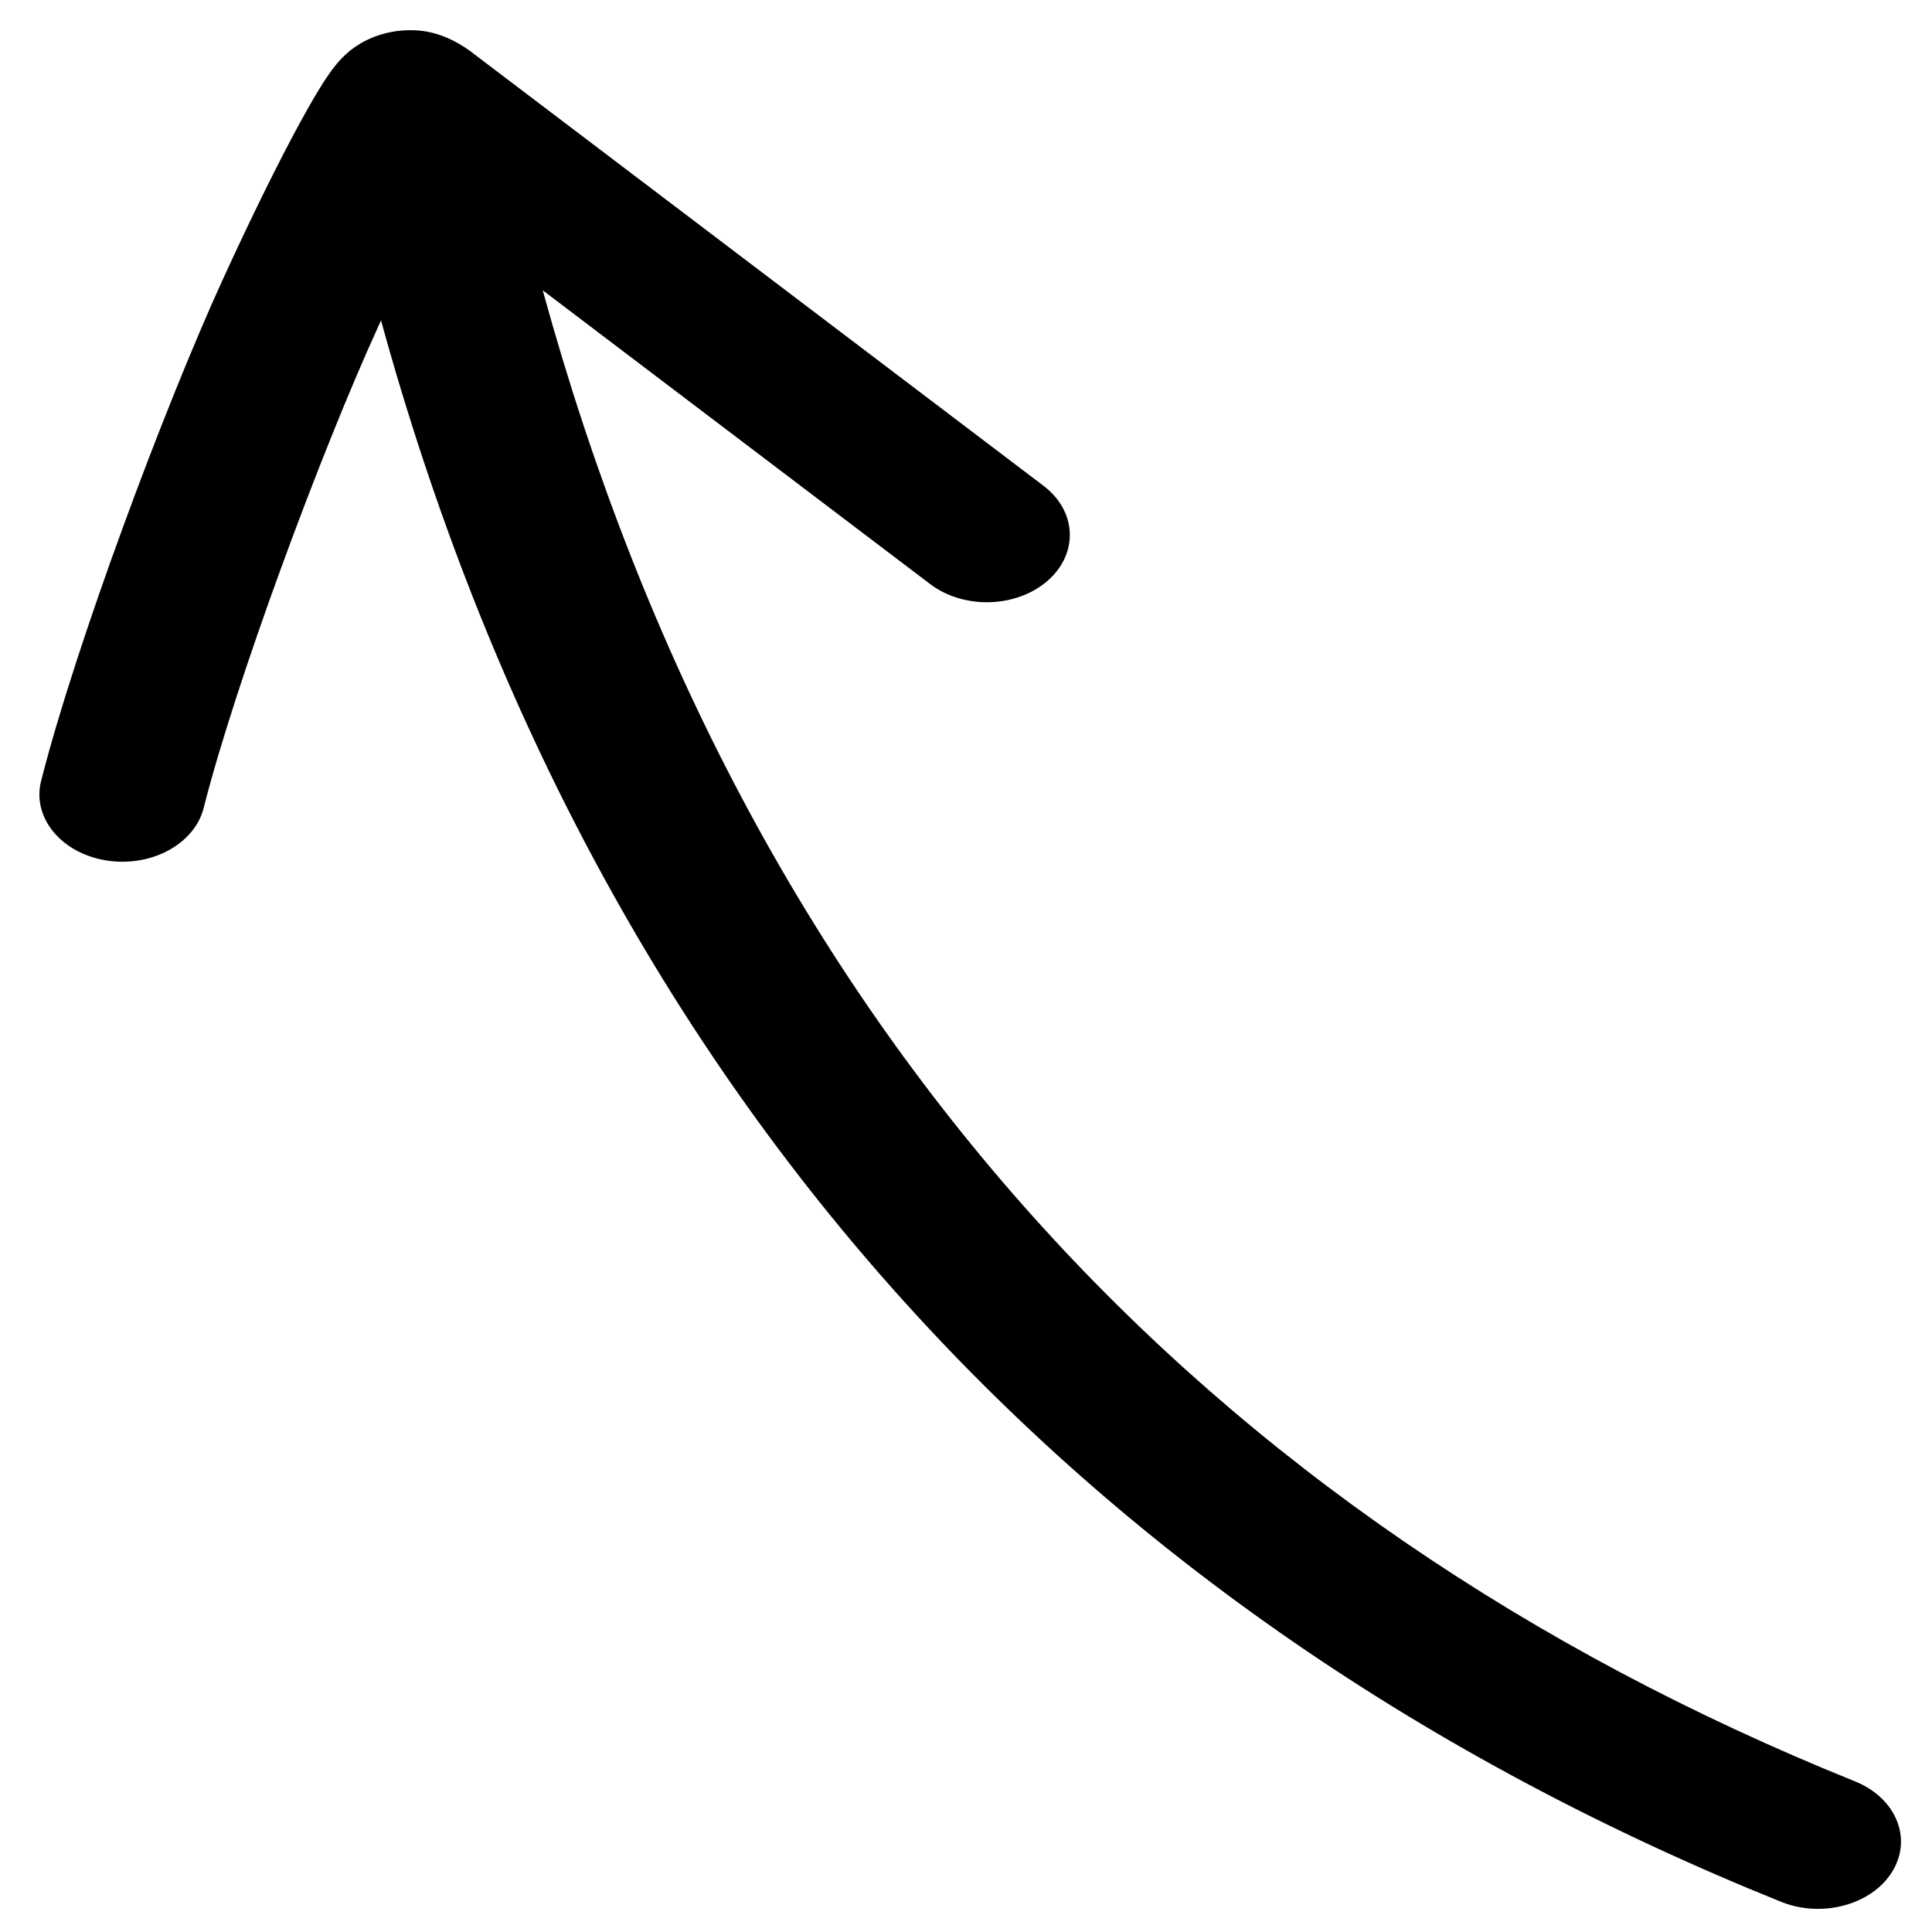
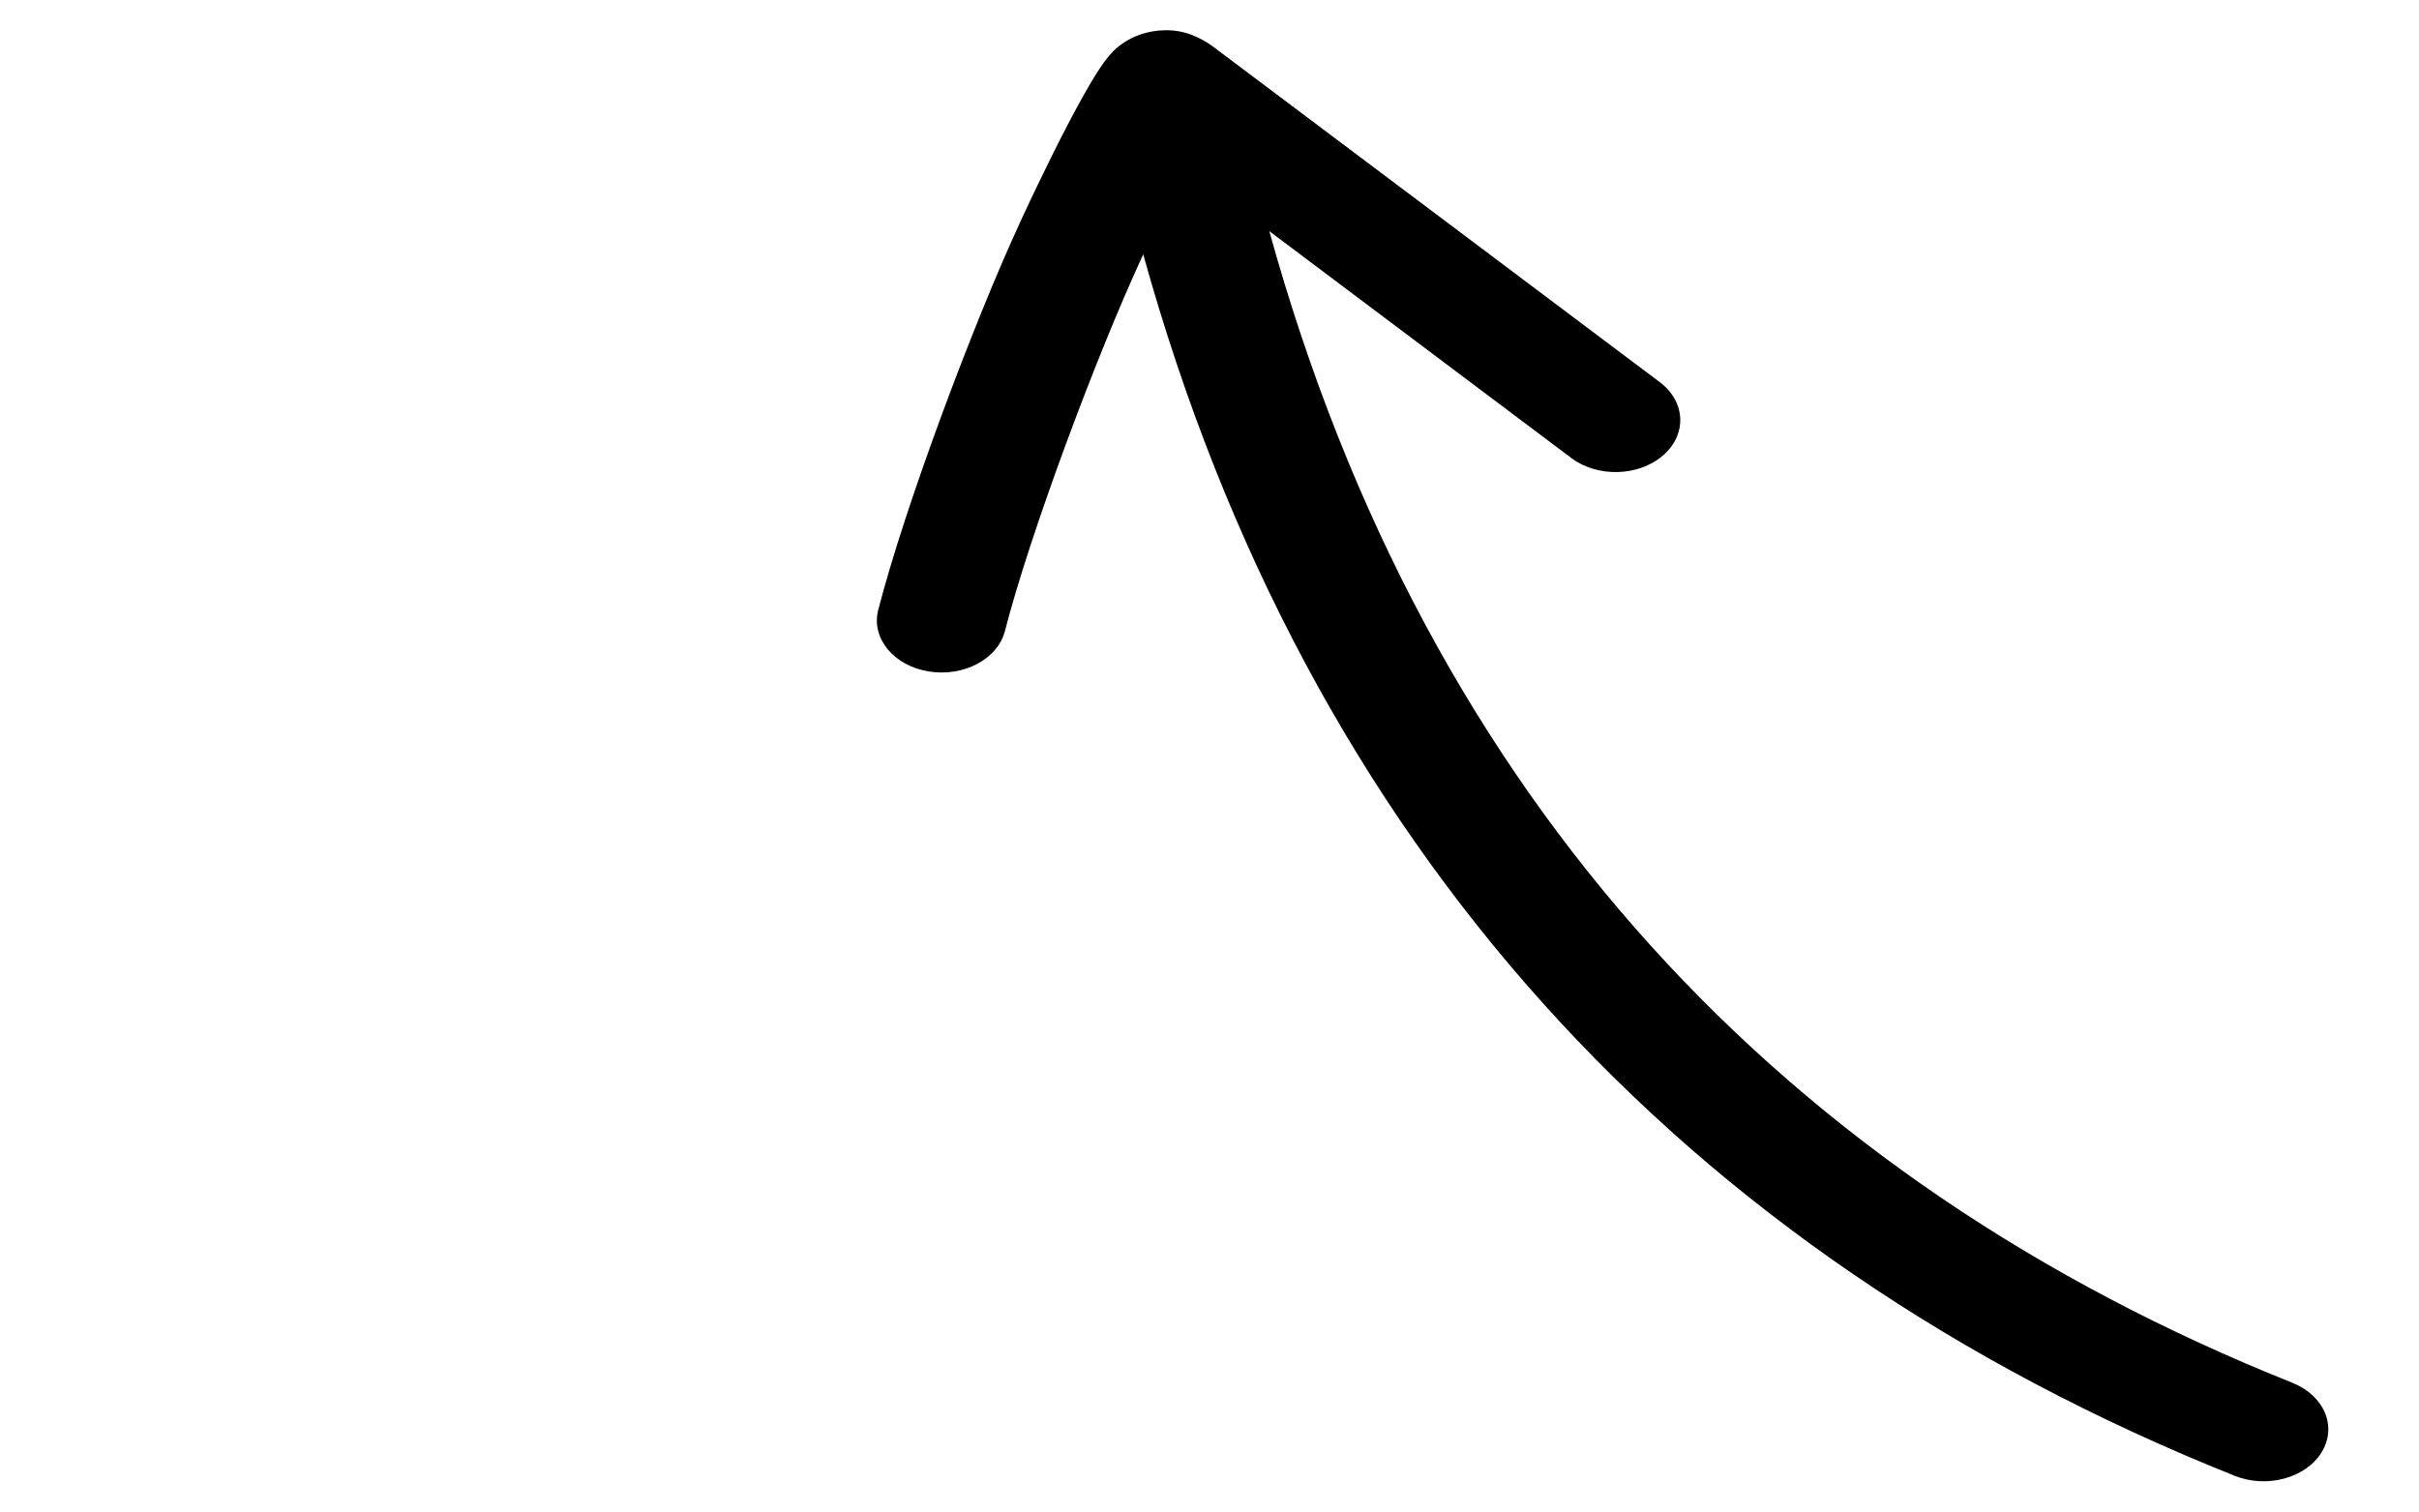
- <svg xmlns="http://www.w3.org/2000/svg" width="64" height="64" viewBox="0 0 64 64" fill="none">
-   <path d="M12.154 1.326C12.408 1.202 13.016 0.949 13.845 1.009C14.689 1.071 15.376 1.527 15.72 1.802L34.568 16.093C35.677 16.934 35.735 18.344 34.698 19.244C33.662 20.142 31.922 20.19 30.814 19.349L17.979 9.617C24.689 34.075 39.923 50.331 61.447 59.009C62.806 59.557 63.36 60.895 62.685 61.997C62.009 63.099 60.359 63.548 59 63C35.522 53.534 19.571 35.898 12.622 10.614C12.588 10.688 12.554 10.763 12.52 10.838C10.614 15.013 7.8 22.614 6.746 26.767C6.44 27.972 4.987 28.748 3.5 28.5C2.013 28.252 1.056 27.073 1.362 25.868C2.499 21.389 5.423 13.544 7.365 9.291C8.34 7.156 9.261 5.3 9.962 4.018C10.304 3.392 10.627 2.841 10.898 2.454C10.992 2.32 11.228 1.981 11.571 1.699C11.673 1.615 11.869 1.464 12.154 1.326Z" fill="black" />
+ <svg xmlns="http://www.w3.org/2000/svg" width="80" height="50" viewBox="0 0 80 50" fill="none">
+   <path d="M37.444 1.251C37.642 1.156 38.115 0.961 38.761 1.007C39.417 1.054 39.952 1.406 40.22 1.619L54.891 12.641C55.754 13.29 55.799 14.378 54.992 15.071C54.185 15.764 52.831 15.801 51.968 15.152L41.978 7.646C47.201 26.511 59.059 39.048 75.813 45.742C76.871 46.164 77.302 47.196 76.776 48.046C76.25 48.896 74.966 49.242 73.908 48.82C55.633 41.519 43.218 27.916 37.809 8.415C37.782 8.473 37.756 8.53 37.729 8.588C36.246 11.808 34.056 17.67 33.235 20.873C32.997 21.803 31.866 22.402 30.708 22.21C29.551 22.019 28.806 21.11 29.044 20.18C29.929 16.726 32.205 10.675 33.717 7.394C34.475 5.748 35.192 4.317 35.738 3.328C36.005 2.845 36.256 2.42 36.467 2.121C36.539 2.018 36.724 1.757 36.99 1.539C37.07 1.475 37.222 1.358 37.444 1.251Z" fill="currentColor" />
</svg>
